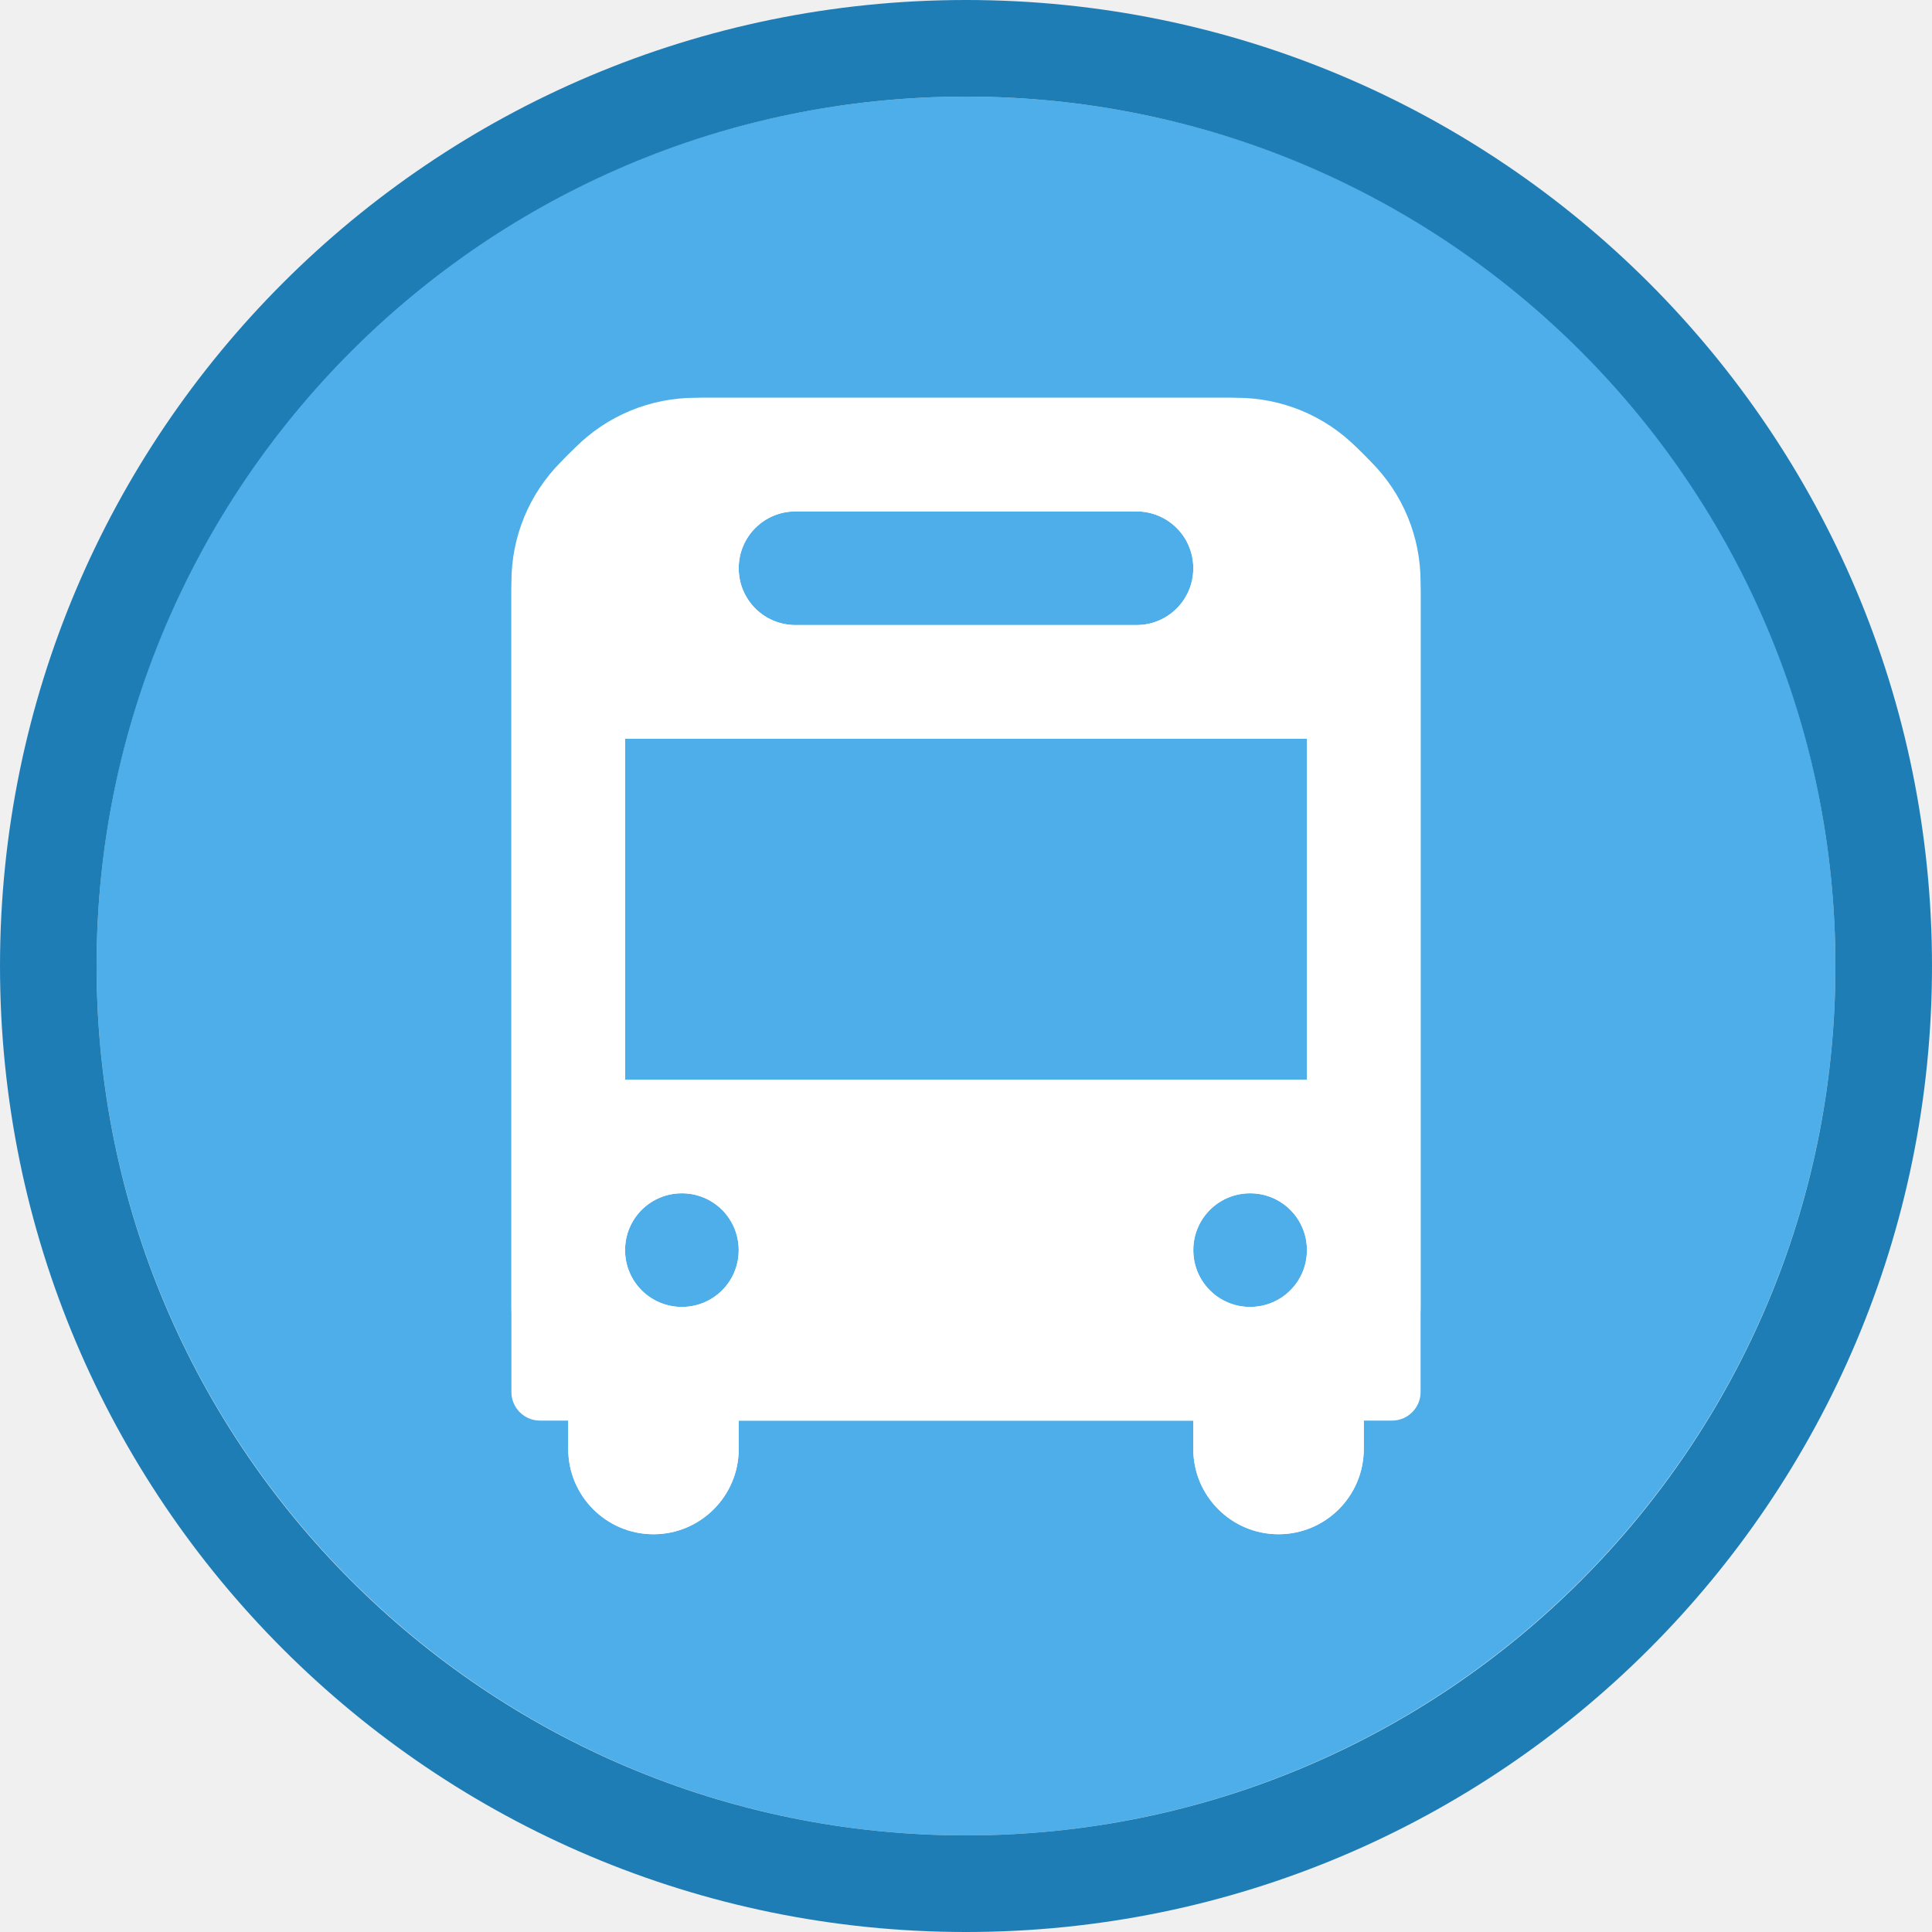
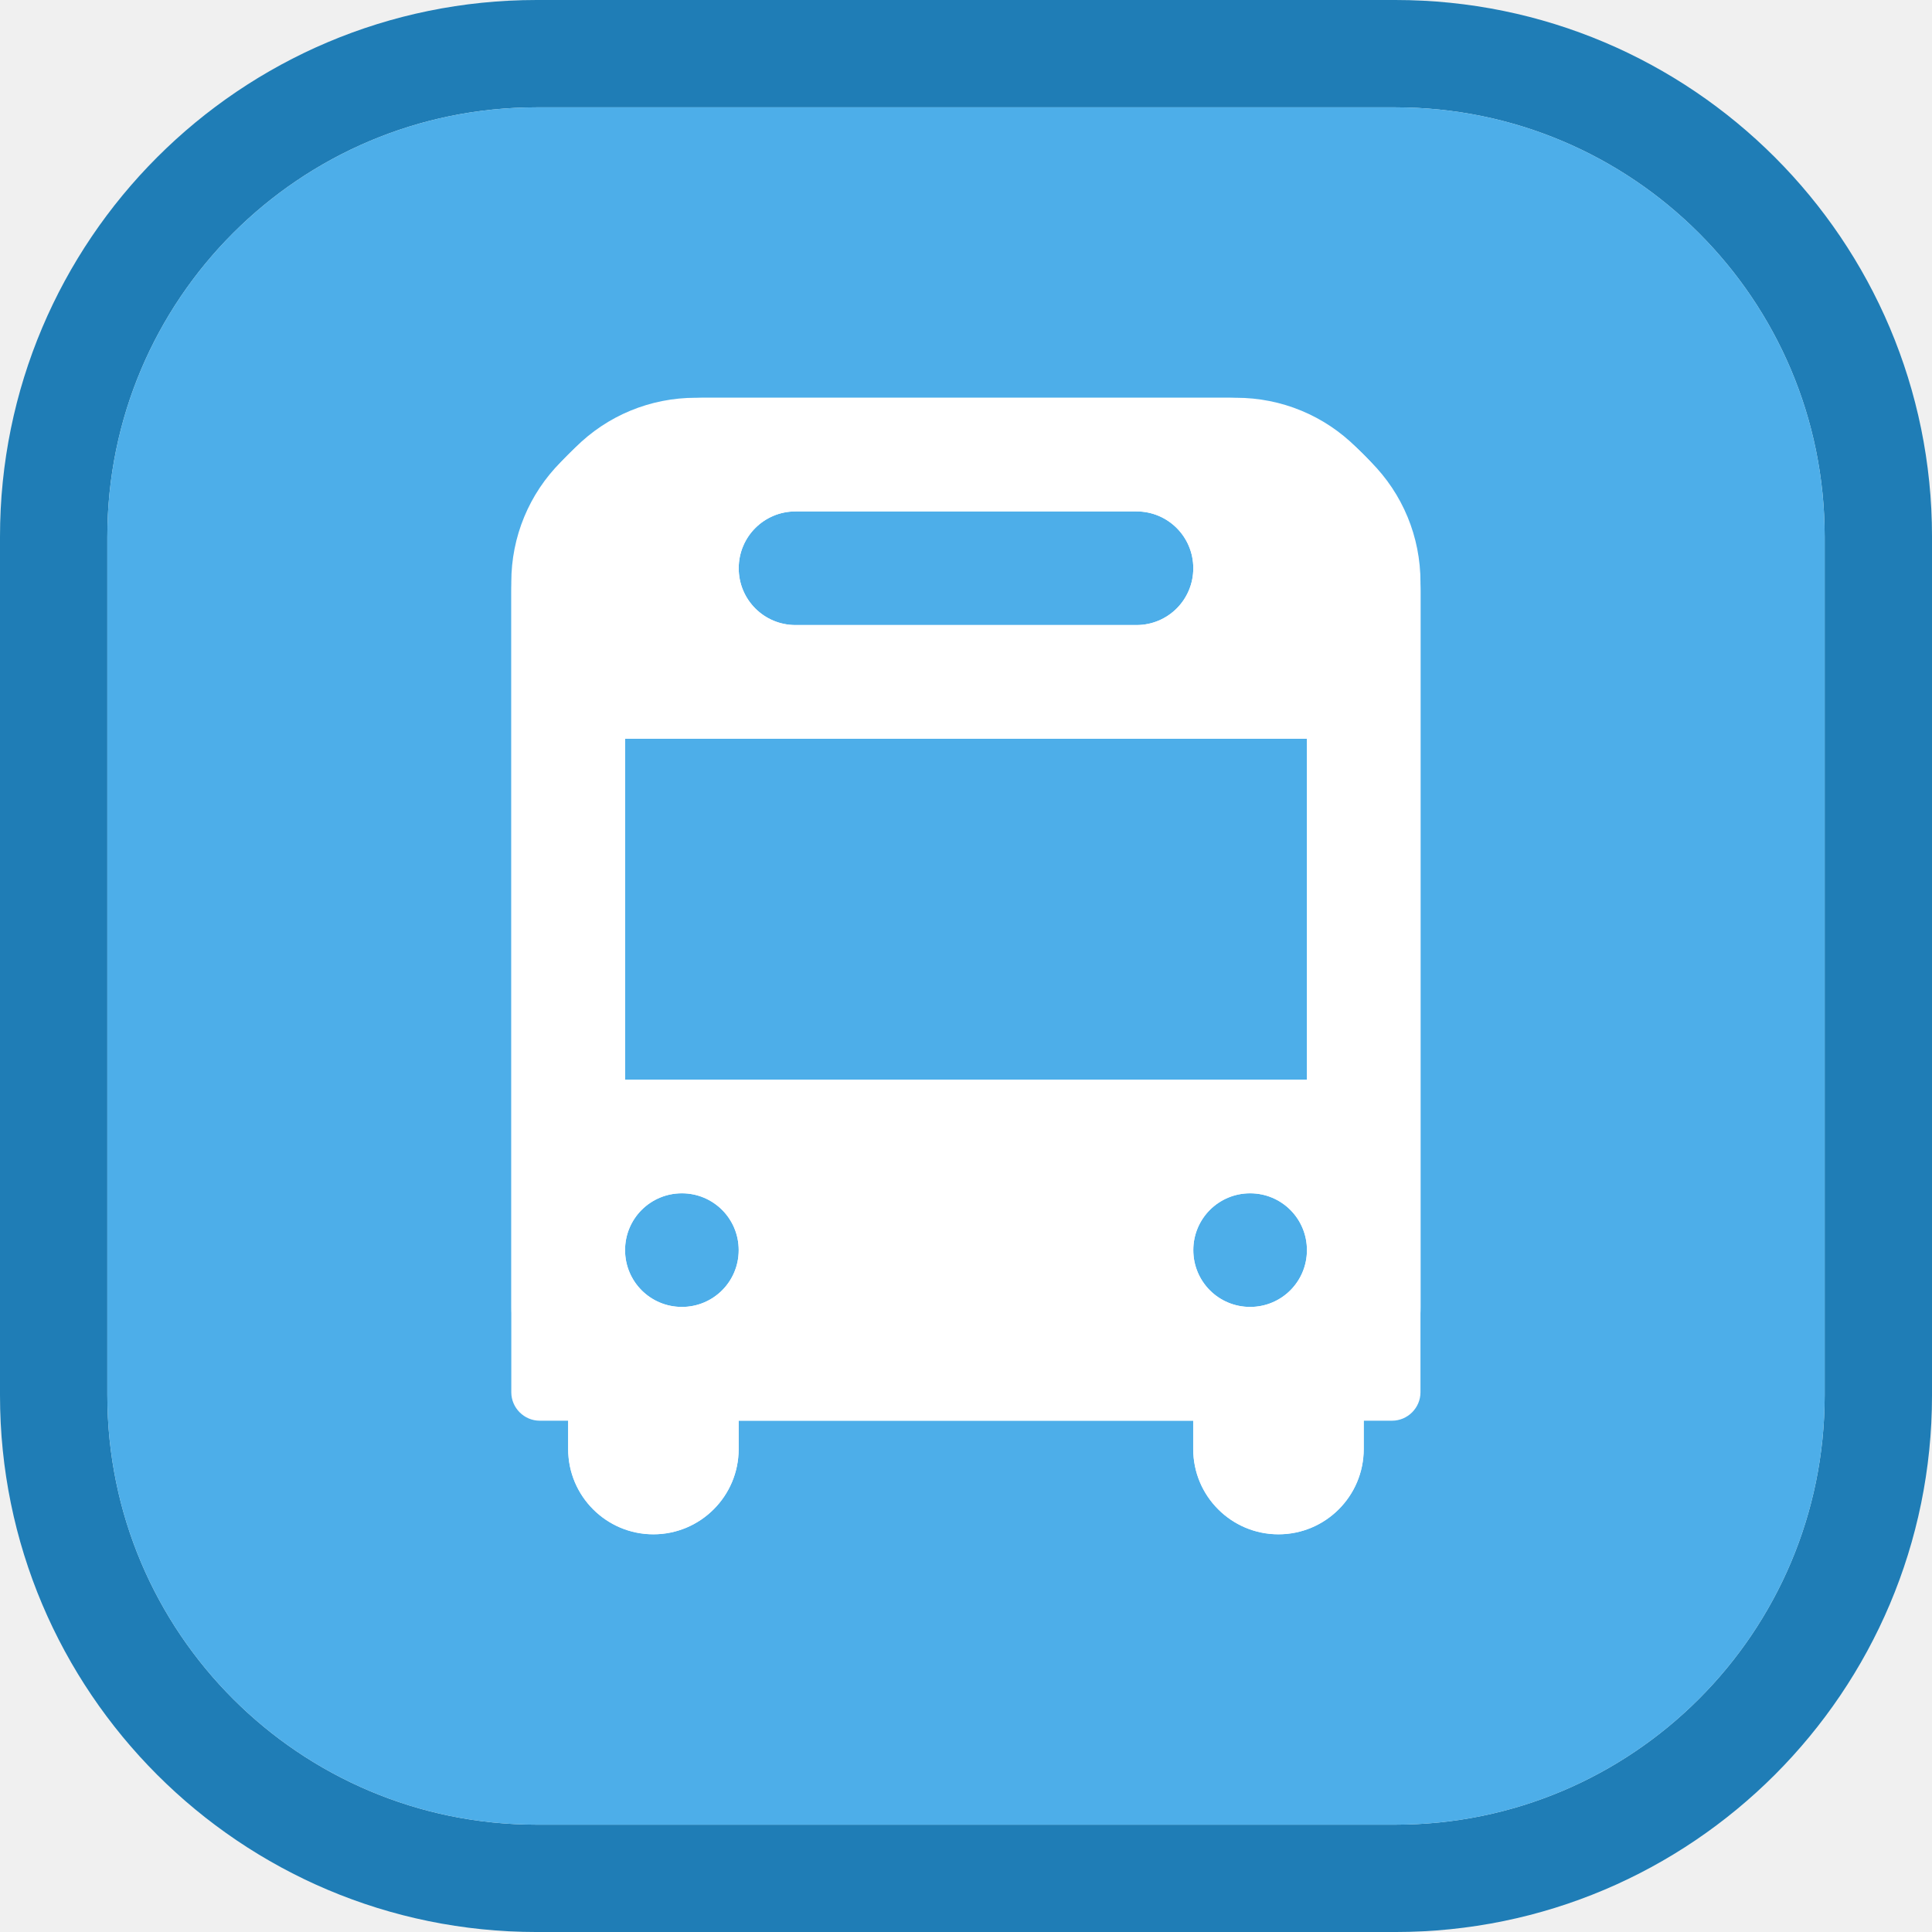
- <svg xmlns="http://www.w3.org/2000/svg" width="34" height="34" viewBox="0 0 34 34" fill="none" version="1.1" id="svg10925">
+ <svg xmlns="http://www.w3.org/2000/svg" id="svg10925" width="34" height="34" fill="none" version="1.1" viewBox="0 0 34 34">
  <defs id="defs10929">
-     <clipPath id="clip0">
-       <path d="M 0,0 H 20 V 20 H 0 Z" fill="#ffffff" id="path8" />
-     </clipPath>
-     <clipPath id="clipPath3291">
-       <path d="M 0,0 H 20 V 20 H 0 Z" fill="#ffffff" id="path3289" />
+     <clipPath id="clip0-3">
+       <path id="path49931" d="m0 0h18v18h-18z" fill="#fff" />
    </clipPath>
  </defs>
-   <g transform="scale(1.7)" id="g13">
-     <g clip-path="url(#clip0)" id="g6">
-       <path opacity="0.949" d="M 9.999,1 C 14.963,1 19,5.002 19,10 19,14.966 14.963,19 9.999,19 5.037,19 1,14.966 1,10 1,5.002 5.037,1 9.999,1 Z" fill="#45abe9" id="path2" />
-       <path opacity="0.95" fill-rule="evenodd" clip-rule="evenodd" d="m 10,19 c 4.971,0 9,-4.029 9,-9 0,-4.971 -4.029,-9 -9,-9 -4.971,0 -9,4.029 -9,9 0,4.971 4.029,9 9,9 z m 0,1 C 15.523,20 20,15.523 20,10 20,4.477 15.523,0 10,0 4.477,0 0,4.477 0,10 0,15.523 4.477,20 10,20 Z" fill="#1578b3" id="path4" />
+   <g id="g49936" transform="scale(1.8889)">
+     <g id="g49929" clip-path="url(#clip0-3)">
+       <path id="path49925" d="m13 1h-8c-2.209 0-4 1.791-4 4v8c0 2.209 1.791 4 4 4h8c2.209 0 4-1.791 4-4v-8c0-2.209-1.791-4-4-4zm-8-1c-2.761 0-5 2.239-5 5v8c0 2.761 2.239 5 5 5h8c2.761 0 5-2.239 5-5v-8c0-2.761-2.239-5-5-5z" clip-rule="evenodd" fill="#1578b3" fill-rule="evenodd" opacity=".95" />
+       <rect id="rect49927" x="1" y="1" width="16" height="16" rx="4" fill="#45abe9" opacity=".95" />
    </g>
-     <defs id="defs11">
-       <clipPath id="clipPath12915">
-         <path d="M 0,0 H 20 V 20 H 0 Z" fill="#ffffff" id="path12913" />
-       </clipPath>
-     </defs>
  </g>
-   <g transform="translate(5, 5) scale(2 2) " id="g10923">
-     <path fill-rule="evenodd" fill="rgb(100%, 100%, 100%)" fill-opacity="1" d="M 3.621 1 C 3.223 1 2.844 1.156 2.562 1.438 L 2.438 1.562 C 2.156 1.844 2 2.223 2 2.621 L 2 9.75 C 2 9.887 2.113 10 2.25 10 L 2.5 10 L 2.5 10.25 C 2.5 10.664 2.836 11 3.25 11 C 3.664 11 4 10.664 4 10.25 L 4 10 L 8 10 L 8 10.25 C 8 10.664 8.336 11 8.75 11 C 9.164 11 9.5 10.664 9.5 10.25 L 9.5 10 L 9.75 10 C 9.887 10 10 9.887 10 9.75 L 10 2.621 C 10 2.223 9.844 1.844 9.562 1.562 L 9.438 1.438 C 9.156 1.156 8.777 1 8.379 1 Z M 4 2.5 C 4 2.223 4.223 2 4.5 2 L 7.5 2 C 7.777 2 8 2.223 8 2.5 C 8 2.777 7.777 3 7.5 3 L 4.5 3 C 4.223 3 4 2.777 4 2.5 Z M 3 4 L 9 4 L 9 7 L 3 7 Z M 4 8.5 C 4 8.777 3.777 9 3.5 9 C 3.223 9 3 8.777 3 8.5 C 3 8.223 3.223 8 3.5 8 C 3.777 8 4 8.223 4 8.5 Z M 8.5 9 C 8.777 9 9 8.777 9 8.5 C 9 8.223 8.777 8 8.5 8 C 8.223 8 8 8.223 8 8.5 C 8 8.777 8.223 9 8.5 9 Z M 8.5 9 " id="path10919" />
-     <path fill-rule="evenodd" fill="rgb(100%, 100%, 100%)" fill-opacity="1" d="M 3.707 1 C 3.254 1 2.82 1.18 2.5 1.5 C 2.18 1.82 2 2.254 2 2.707 L 2 9 C 2 9.371 2.199 9.691 2.5 9.867 L 2.5 10.25 C 2.5 10.664 2.836 11 3.25 11 C 3.664 11 4 10.664 4 10.25 L 4 10 L 8 10 L 8 10.25 C 8 10.664 8.336 11 8.75 11 C 9.164 11 9.5 10.664 9.5 10.25 L 9.5 9.867 C 9.801 9.691 10 9.371 10 9 L 10 2.707 C 10 2.254 9.82 1.82 9.5 1.5 C 9.18 1.18 8.746 1 8.293 1 Z M 4 2.5 C 4 2.223 4.223 2 4.5 2 L 7.5 2 C 7.777 2 8 2.223 8 2.5 C 8 2.777 7.777 3 7.5 3 L 4.5 3 C 4.223 3 4 2.777 4 2.5 Z M 3 4 L 9 4 L 9 7 L 3 7 Z M 4 8.5 C 4 8.777 3.777 9 3.5 9 C 3.223 9 3 8.777 3 8.5 C 3 8.223 3.223 8 3.5 8 C 3.777 8 4 8.223 4 8.5 Z M 8.5 9 C 8.777 9 9 8.777 9 8.5 C 9 8.223 8.777 8 8.5 8 C 8.223 8 8 8.223 8 8.5 C 8 8.777 8.223 9 8.5 9 Z M 8.5 9 " id="path10921" />
-   </g>
- %n%n</svg>
+   <g id="g10923" transform="translate(5 5) scale(2)" fill="#fff" fill-rule="evenodd">
+     <path id="path10919" d="m3.621 1c-0.398 0-0.777 0.156-1.059 0.438l-0.125 0.125c-0.281 0.281-0.438 0.66-0.438 1.059v7.129c0 0.137 0.113 0.25 0.25 0.25h0.25v0.25c0 0.414 0.336 0.75 0.75 0.75s0.75-0.336 0.75-0.75v-0.25h4v0.25c0 0.414 0.336 0.75 0.75 0.75s0.75-0.336 0.75-0.75v-0.25h0.25c0.137 0 0.25-0.113 0.25-0.25v-7.129c0-0.398-0.156-0.777-0.438-1.059l-0.125-0.125c-0.281-0.281-0.66-0.438-1.059-0.438zm0.379 1.5c0-0.277 0.223-0.5 0.5-0.5h3c0.277 0 0.5 0.223 0.5 0.5s-0.223 0.5-0.5 0.5h-3c-0.277 0-0.5-0.223-0.5-0.5zm-1 1.5h6v3h-6zm1 4.5c0 0.277-0.223 0.5-0.5 0.5s-0.5-0.223-0.5-0.5 0.223-0.5 0.5-0.5 0.5 0.223 0.5 0.5zm4.5 0.5c0.277 0 0.5-0.223 0.5-0.5s-0.223-0.5-0.5-0.5-0.5 0.223-0.5 0.5 0.223 0.5 0.5 0.5z" />
+     <path id="path10921" d="m3.707 1c-0.453 0-0.887 0.18-1.207 0.5s-0.5 0.754-0.5 1.207v6.293c0 0.371 0.199 0.691 0.5 0.867v0.383c0 0.414 0.336 0.75 0.75 0.75s0.75-0.336 0.75-0.75v-0.25h4v0.25c0 0.414 0.336 0.75 0.75 0.75s0.75-0.336 0.75-0.75v-0.383c0.301-0.176 0.5-0.496 0.5-0.867v-6.293c0-0.453-0.18-0.887-0.5-1.207s-0.754-0.5-1.207-0.5zm0.293 1.5c0-0.277 0.223-0.5 0.5-0.5h3c0.277 0 0.5 0.223 0.5 0.5s-0.223 0.5-0.5 0.5h-3c-0.277 0-0.5-0.223-0.5-0.5zm-1 1.5h6v3h-6zm1 4.5c0 0.277-0.223 0.5-0.5 0.5s-0.5-0.223-0.5-0.5 0.223-0.5 0.5-0.5 0.5 0.223 0.5 0.5zm4.5 0.5c0.277 0 0.5-0.223 0.5-0.5s-0.223-0.5-0.5-0.5-0.5 0.223-0.5 0.5 0.223 0.5 0.5 0.5z" />
+   </g>%n%n
+ </svg>
